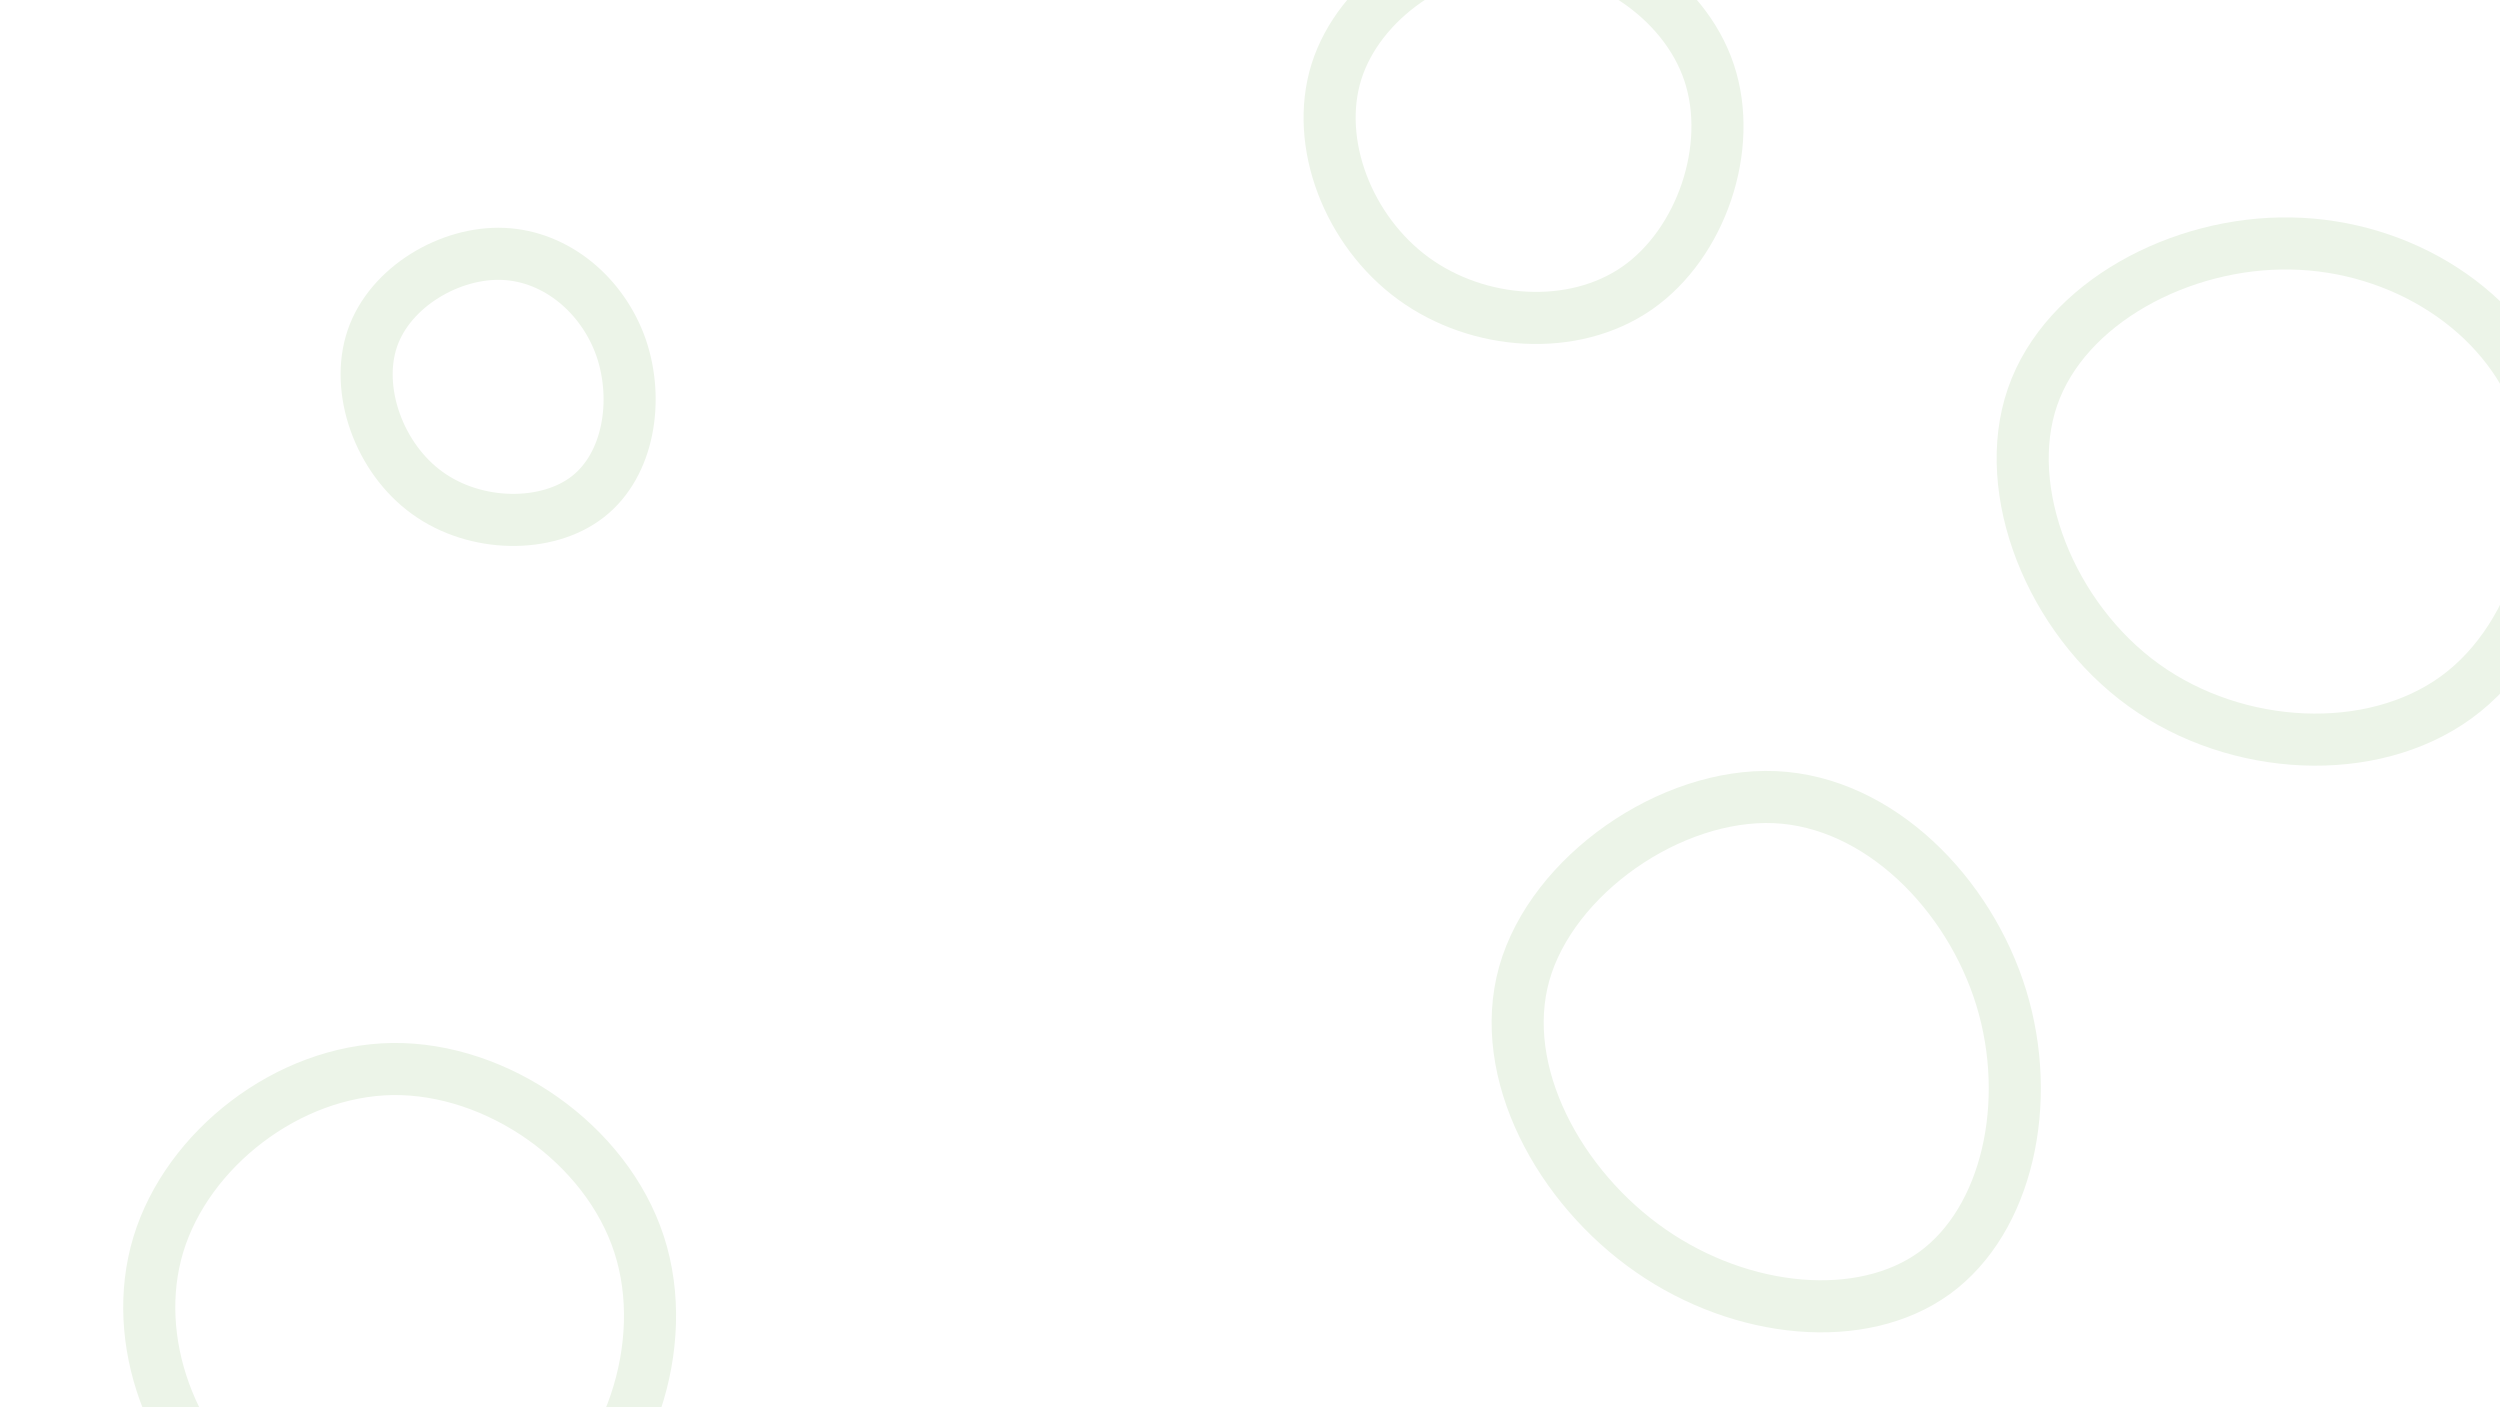
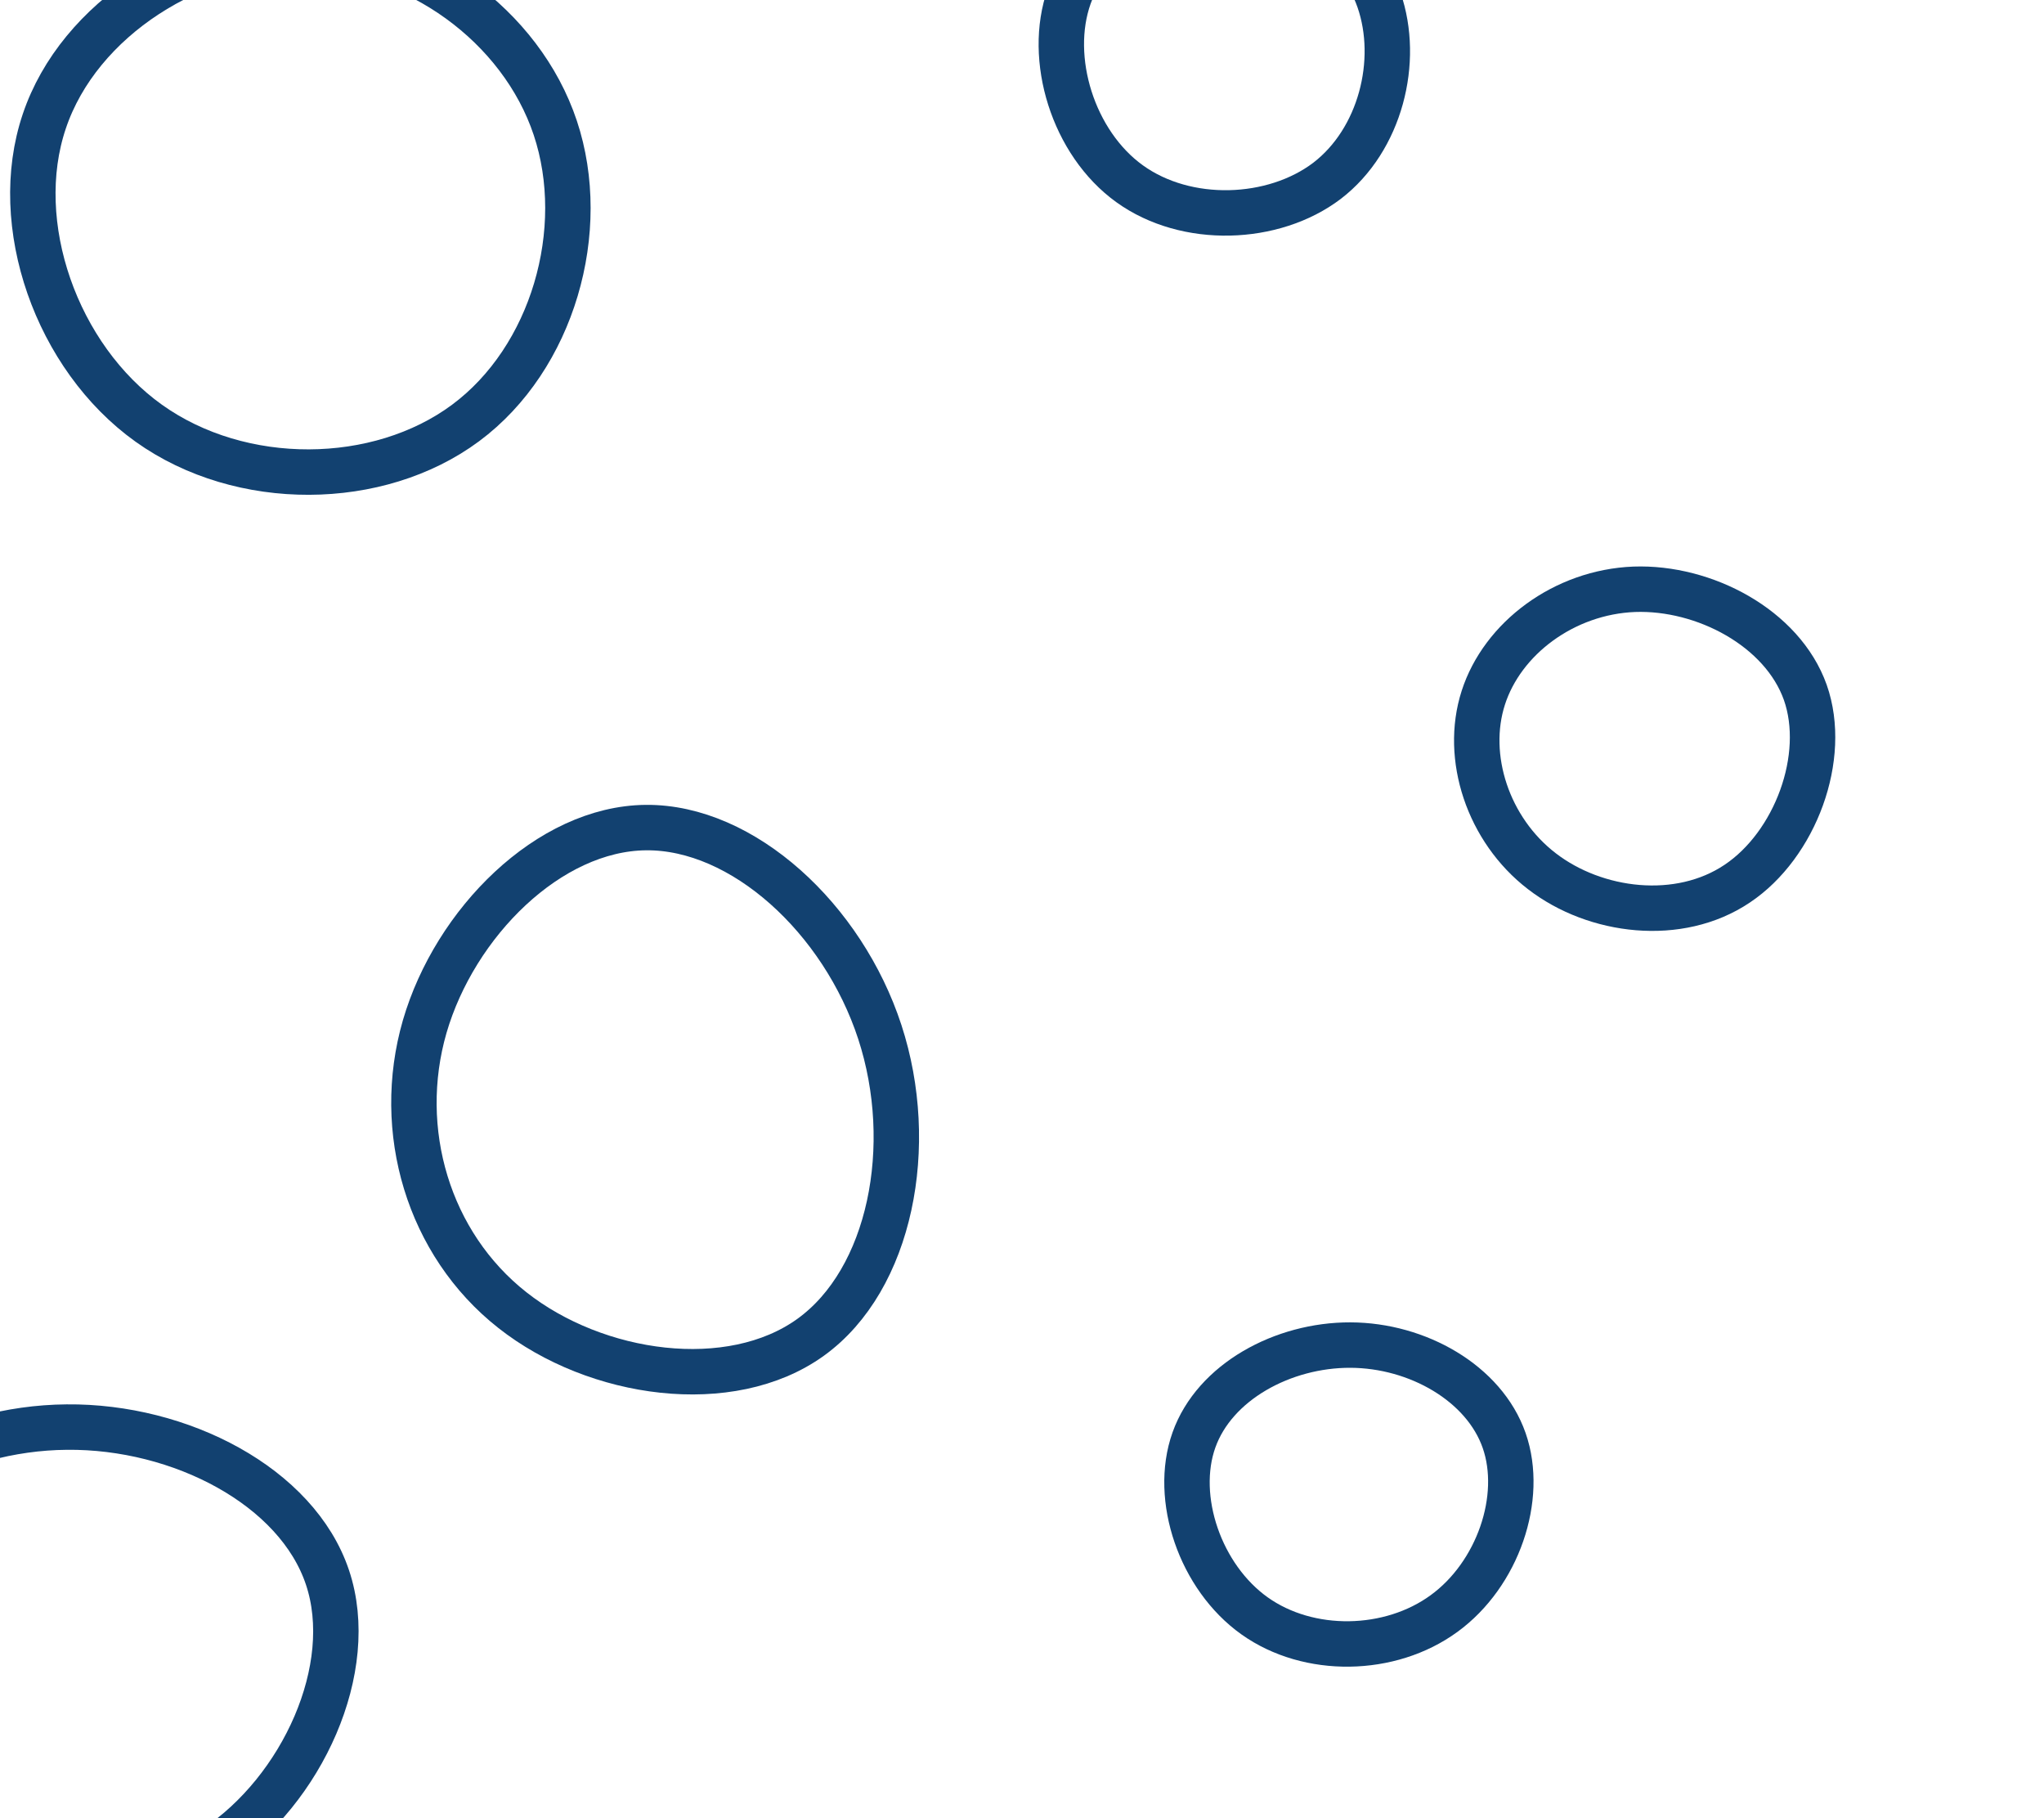
- <svg xmlns="http://www.w3.org/2000/svg" id="visual" viewBox="0 0 960 540" width="960" height="540" version="1.1">
+ <svg xmlns="http://www.w3.org/2000/svg" id="visual" viewBox="0 0 900 800" width="900" height="800" version="1.1">
  <g>
-     <g transform="translate(687 412)">
-       <path d="M81.5 -28.8C93.8 11.4 83.8 56.5 55.9 76.8C27.9 97.1 -18.1 92.6 -53.1 68.3C-88.2 44 -112.3 -0.2 -101.7 -38.1C-91 -76 -45.5 -107.6 -5.4 -105.9C34.6 -104.1 69.2 -68.9 81.5 -28.8Z" stroke="#ECF4E8" fill="none" stroke-width="20" />
+     <g transform="translate(283 488)">
+       <path d="M104.4 -33.7C120.7 16.2 109.2 75.3 73.9 100.7C38.6 126.1 -20.5 117.8 -57.4 88.7C-94.4 59.6 -109.2 9.6 -96 -36.1C-82.7 -81.8 -41.3 -123.3 1.4 -123.7C44.1 -124.1 88.1 -83.6 104.4 -33.7Z" stroke="#124170" fill="none" stroke-width="20" />
    </g>
-     <g transform="translate(583 51)">
-       <path d="M73.3 -23.1C82.9 5.7 70.2 42.5 45.7 59.6C21.1 76.7 -15.4 74.1 -40.3 55.9C-65.2 37.7 -78.4 4 -69.8 -23.5C-61.1 -51 -30.6 -72.3 0.6 -72.5C31.8 -72.7 63.7 -51.9 73.3 -23.1Z" stroke="#ECF4E8" fill="none" stroke-width="20" />
+     <g transform="translate(716 328)">
+       <path d="M78.9 -23.2C88.9 5.2 74.5 43.9 48.9 61C23.3 78.2 -13.5 73.7 -37.1 55.5C-60.8 37.3 -71.3 5.3 -62.9 -20.8C-54.5 -47 -27.3 -67.4 3.6 -68.6C34.4 -69.7 68.8 -51.6 78.9 -23.2Z" stroke="#124170" fill="none" stroke-width="20" />
    </g>
-     <g transform="translate(882 183)">
-       <path d="M93.4 -26.4C106.8 11 93.7 61 61.3 84.7C28.8 108.4 -23.1 105.8 -58.8 80.1C-94.5 54.4 -114 5.5 -101.5 -30.6C-89 -66.8 -44.5 -90.3 -2.3 -89.5C40 -88.8 79.9 -63.9 93.4 -26.4Z" stroke="#ECF4E8" fill="none" stroke-width="20" />
+     <g transform="translate(595 654)">
+       <path d="M67.3 -19.9C76.1 5.3 64.5 39.1 40.8 56.3C17.1 73.6 -18.7 74.3 -42.6 57.3C-66.5 40.3 -78.4 5.5 -69.3 -20.1C-60.2 -45.7 -30.1 -62 -0.4 -61.9C29.2 -61.8 58.5 -45.1 67.3 -19.9Z" stroke="#124170" fill="none" stroke-width="20" />
    </g>
-     <g transform="translate(149 509)">
-       <path d="M96.4 -31.2C109 7.5 92.3 55.8 60.2 77.9C28.1 100 -19.3 96 -51.2 72.4C-83.1 48.8 -99.3 5.6 -88.2 -31.1C-77.1 -67.7 -38.5 -97.9 1.7 -98.5C41.9 -99 83.8 -69.9 96.4 -31.2Z" stroke="#ECF4E8" fill="none" stroke-width="20" />
+     <g transform="translate(137 90)">
+       <path d="M107.5 -33.7C122.5 11.3 106.4 67.7 68 96.2C29.6 124.7 -30.9 125.3 -71.5 96.3C-112.1 67.3 -132.8 8.7 -117.5 -36.6C-102.3 -81.9 -51.1 -113.9 -2.5 -113.1C46.2 -112.3 92.5 -78.7 107.5 -33.7Z" stroke="#124170" fill="none" stroke-width="20" />
    </g>
-     <g transform="translate(196 146)">
-       <path d="M42.5 -12.5C49.4 7.6 45.5 32.4 29.8 44.7C14.1 57 -13.4 56.7 -31.9 43.3C-50.4 30 -59.8 3.8 -53 -16.1C-46.2 -35.9 -23.1 -49.4 -2.7 -48.5C17.8 -47.6 35.5 -32.5 42.5 -12.5Z" stroke="#ECF4E8" fill="none" stroke-width="20" />
+     <g transform="translate(28 731)">
+       <path d="M116.2 -36.6C129.6 3.4 105 57 66.9 82.3C28.8 107.7 -22.6 104.9 -60.4 78.5C-98.1 52.2 -122.1 2.4 -109.7 -36.3C-97.4 -74.9 -48.7 -102.4 1.4 -102.8C51.4 -103.3 102.8 -76.7 116.2 -36.6Z" stroke="#124170" fill="none" stroke-width="20" />
+     </g>
+     <g transform="translate(543 19)">
+       <path d="M64.2 -19C73.5 7.9 64.8 42.6 41.3 60.6C17.7 78.5 -20.6 79.9 -45.6 61.9C-70.5 44 -82 6.8 -72.2 -20.7C-62.3 -48.3 -31.2 -66.2 -1.9 -65.6C27.4 -65 54.8 -45.8 64.2 -19Z" stroke="#124170" fill="none" stroke-width="20" />
    </g>
  </g>
</svg>
